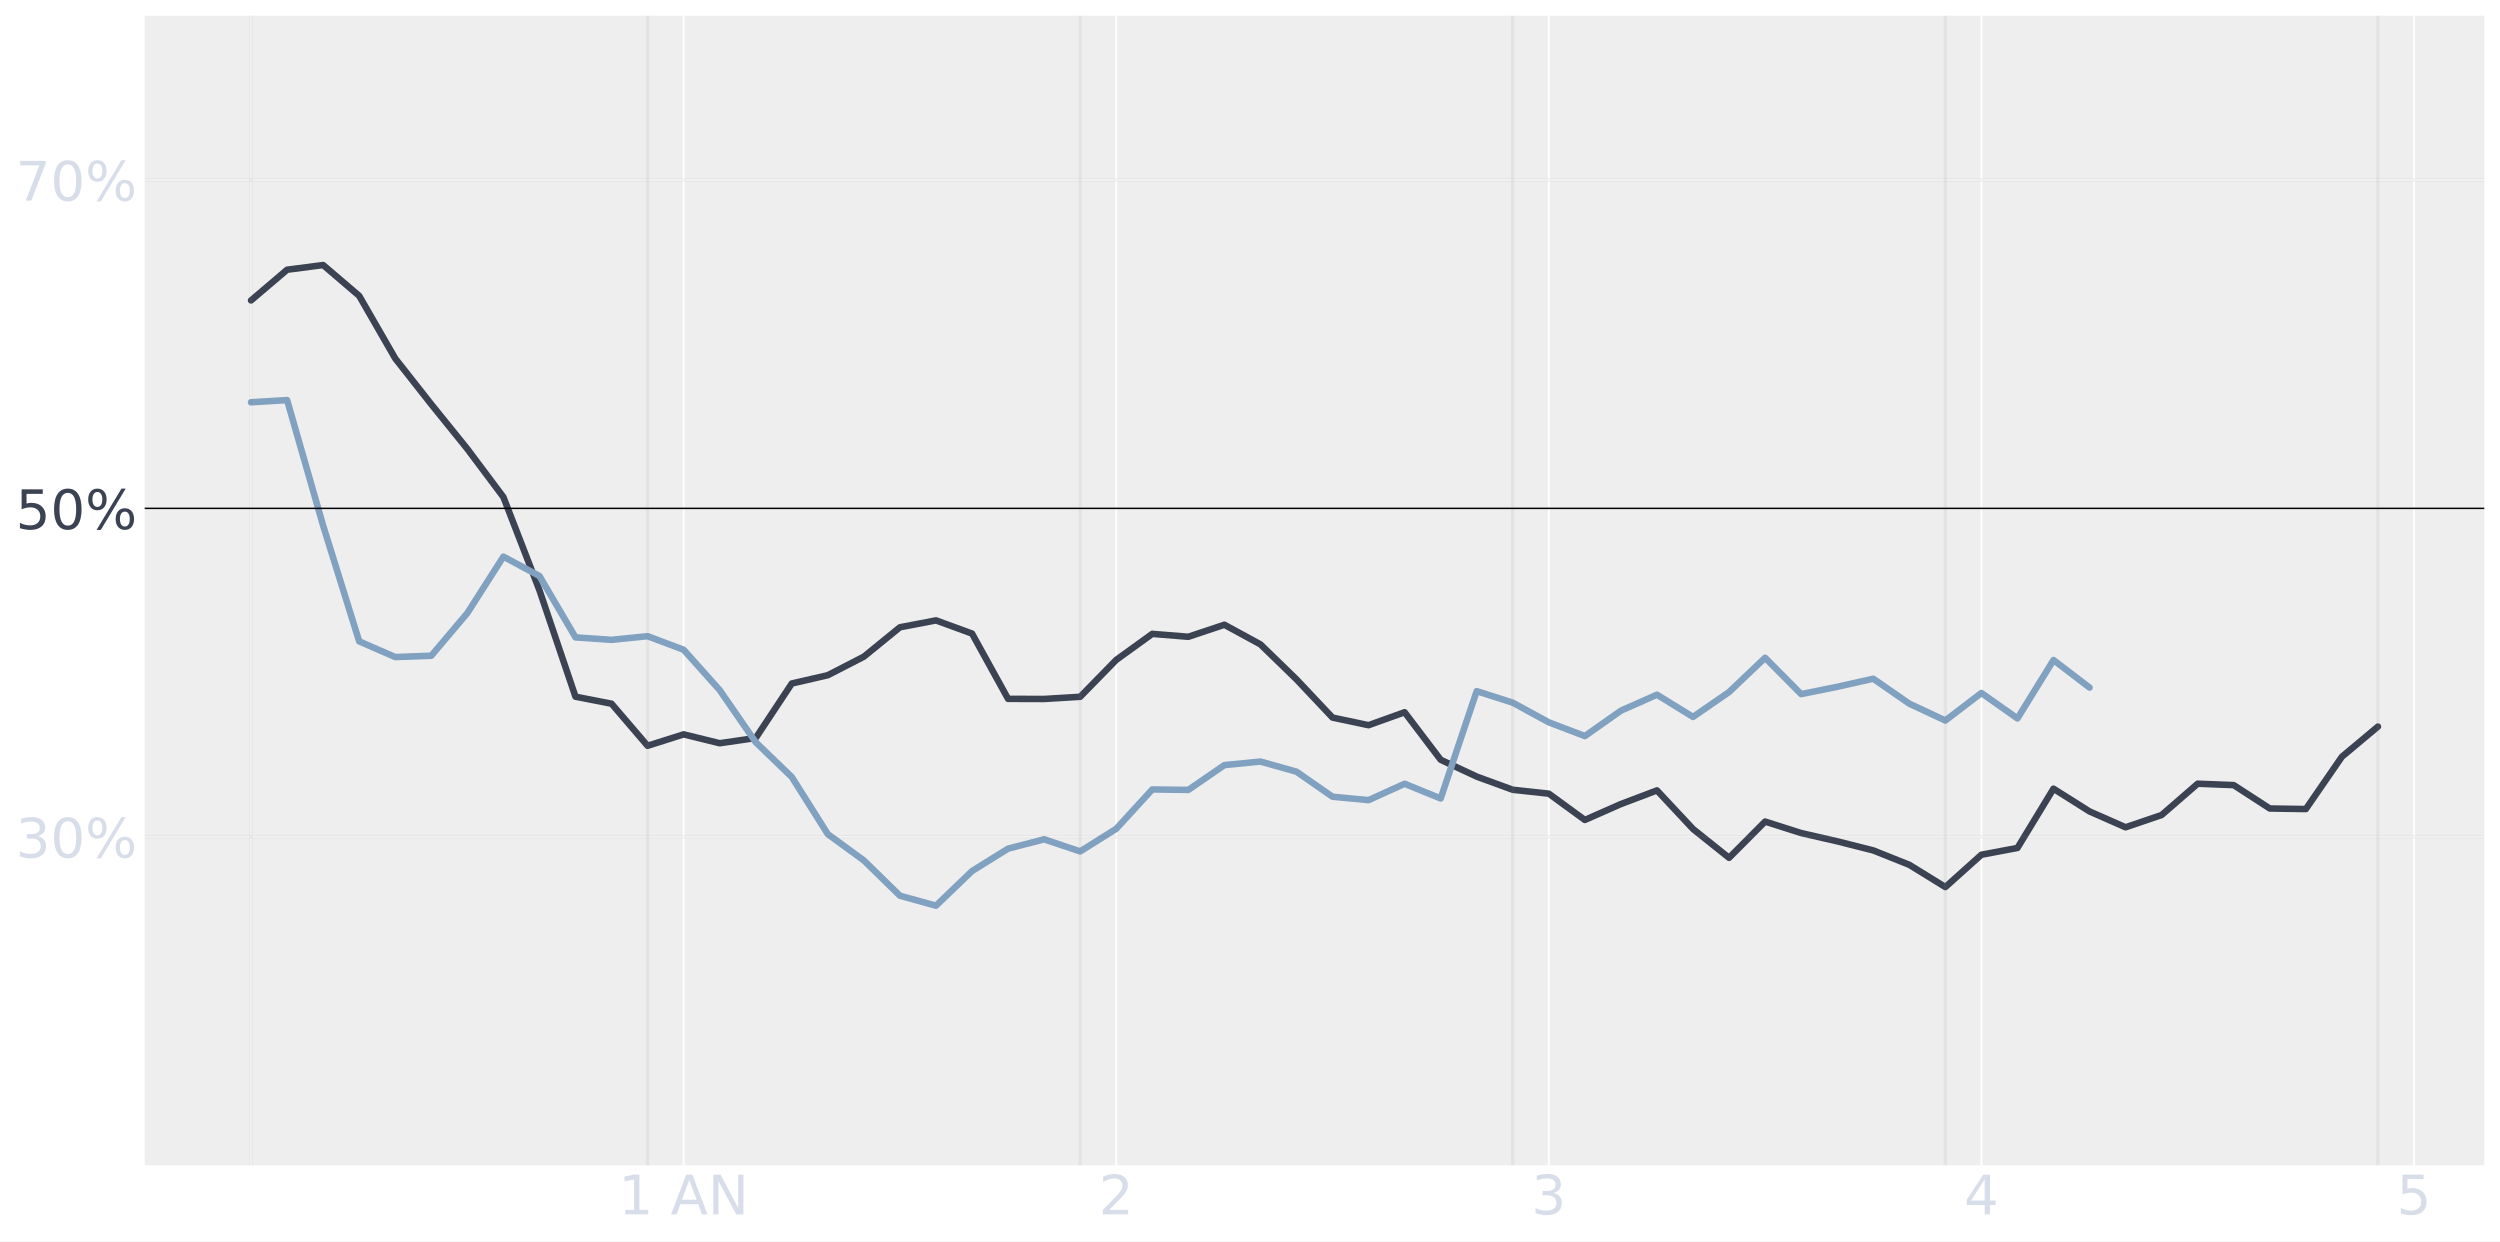
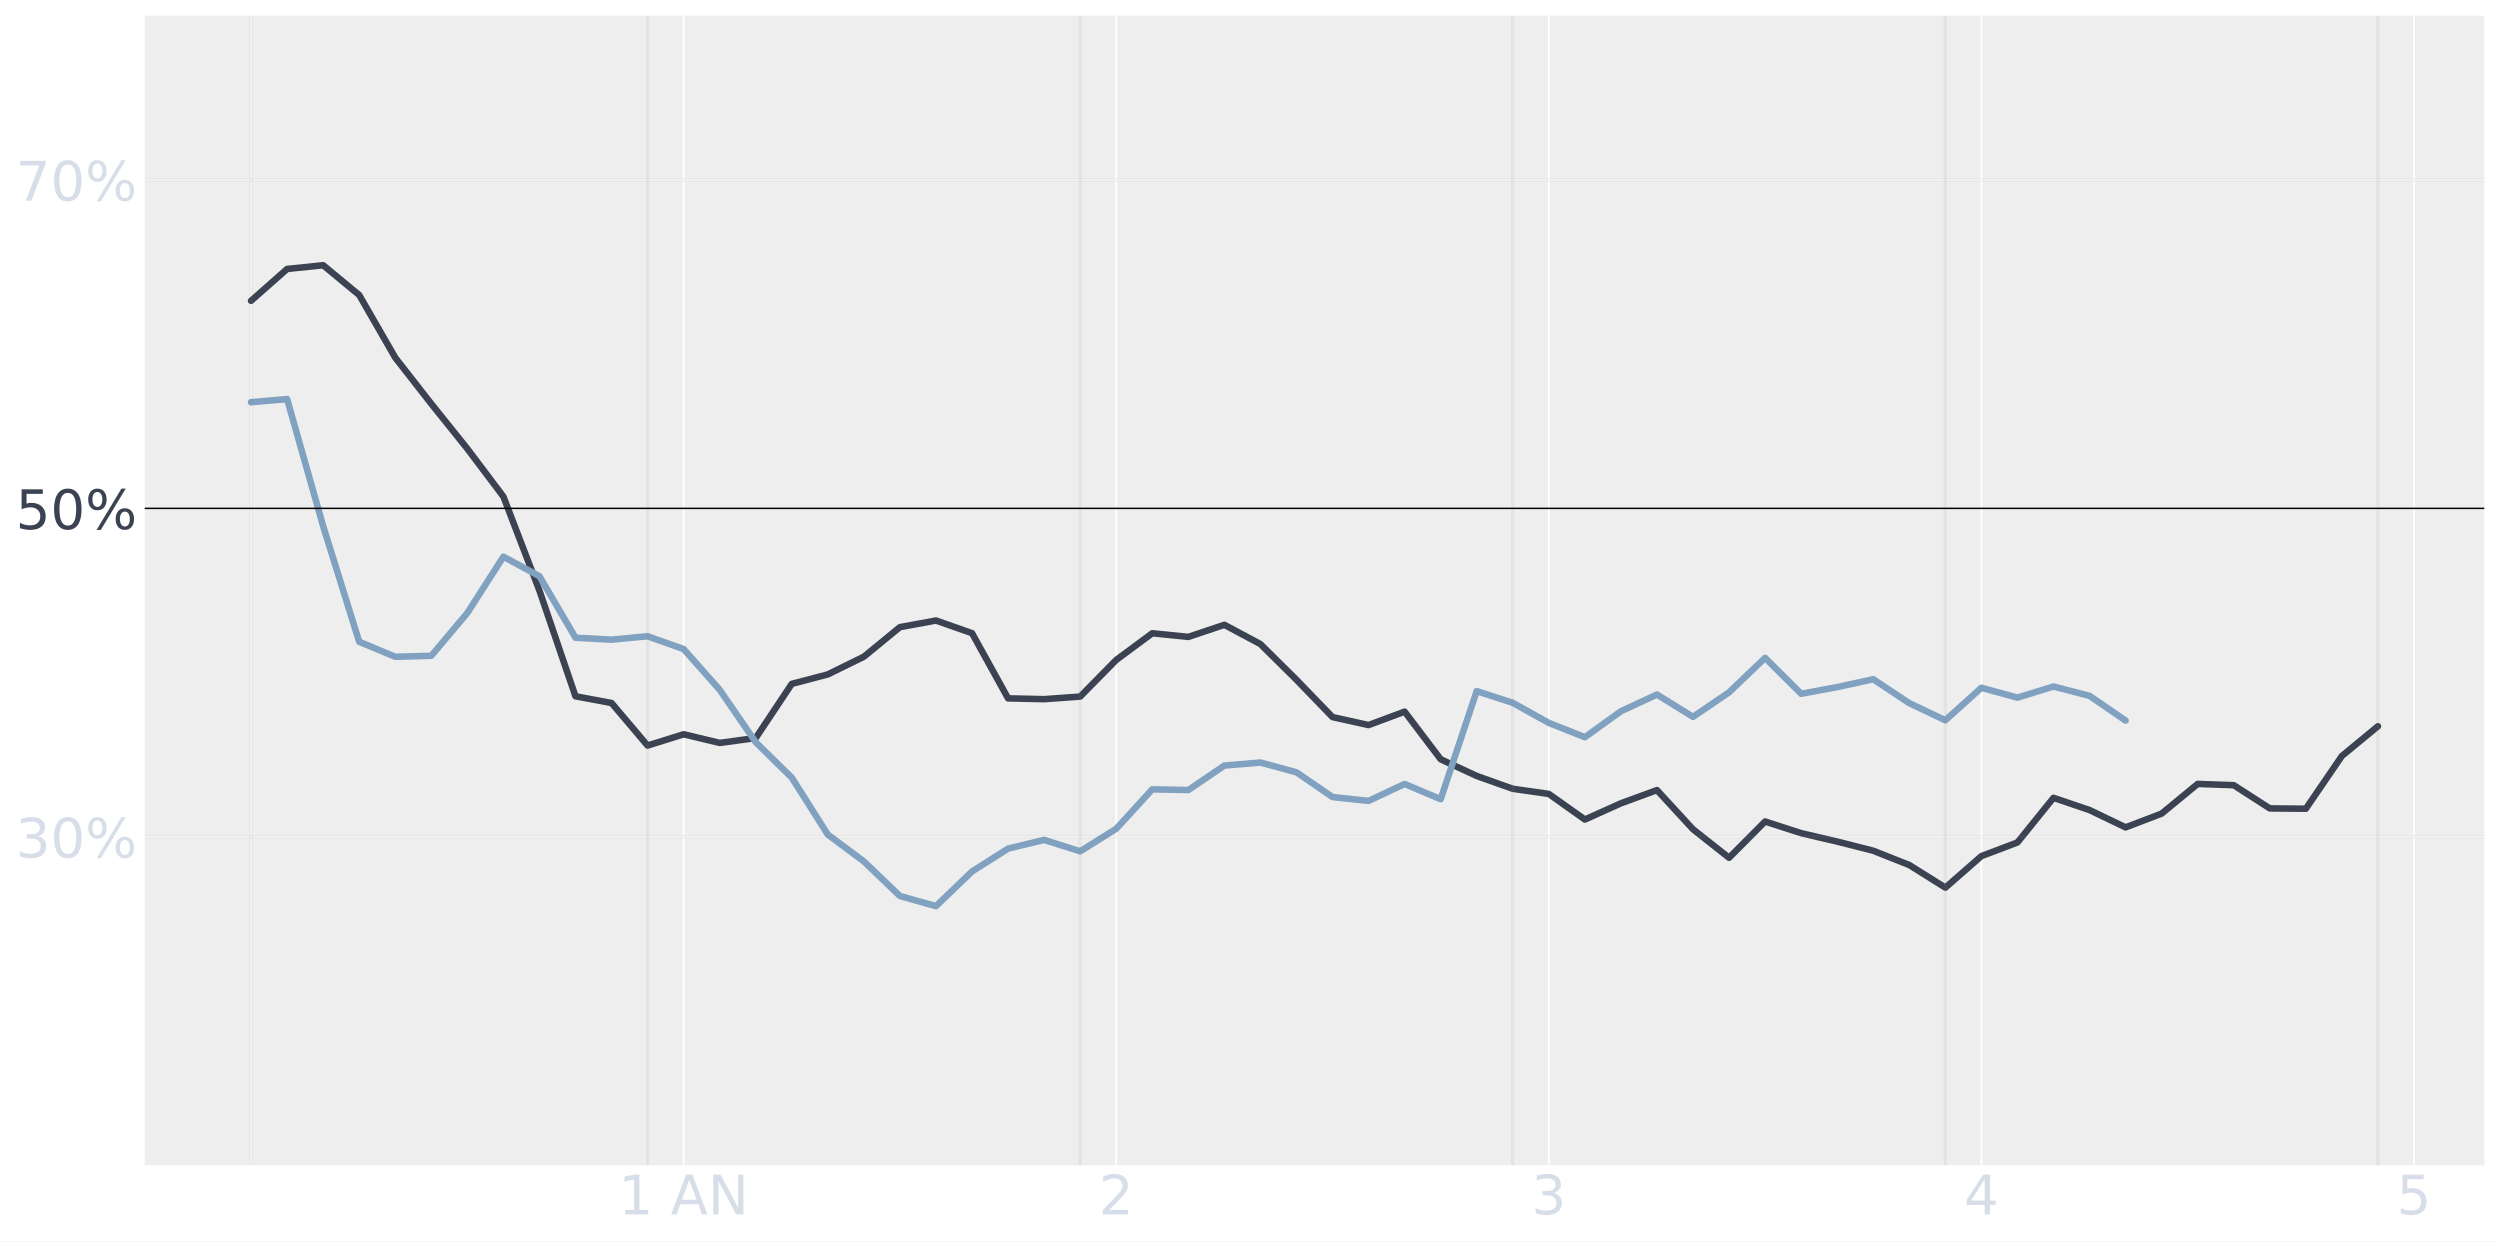
<svg xmlns="http://www.w3.org/2000/svg" xmlns:xlink="http://www.w3.org/1999/xlink" height="568.515pt" version="1.1" viewBox="0 0 1144.836 568.515" width="1144.836pt">
  <defs>
    <style type="text/css">*{stroke-linecap:butt;stroke-linejoin:round;}</style>
  </defs>
  <g id="figure_1">
    <g id="patch_1">
      <path d="M 0 568.515  L 1144.836 568.515  L 1144.836 0  L 0 0  z " style="fill:#ffffff;" />
    </g>
    <g id="axes_1">
      <g id="patch_2">
        <path d="M 66.266 533.62  L 1137.636 533.62  L 1137.636 7.2  L 66.266 7.2  z " style="fill:#eeeeee;" />
      </g>
      <g id="matplotlib.axis_1">
        <g id="xtick_1">
          <g id="line2d_1">
-             <path clip-path="url(#p503bb1798b)" d="M 114.965 533.62  L 114.965 7.2  " style="fill:none;stroke:#ffffff;stroke-linecap:round;stroke-width:0.8;" />
+             <path clip-path="url(#p2f9fa1ed58)" d="M 114.965 533.62  L 114.965 7.2  " style="fill:none;stroke:#ffffff;stroke-linecap:round;stroke-width:0.8;" />
          </g>
          <g id="line2d_2" />
        </g>
        <g id="xtick_2">
          <g id="line2d_3">
-             <path clip-path="url(#p503bb1798b)" d="M 313.061 533.62  L 313.061 7.2  " style="fill:none;stroke:#ffffff;stroke-linecap:round;stroke-width:0.8;" />
+             <path clip-path="url(#p2f9fa1ed58)" d="M 313.061 533.62  L 313.061 7.2  " style="fill:none;stroke:#ffffff;stroke-linecap:round;stroke-width:0.8;" />
          </g>
          <g id="line2d_4" />
          <g id="text_1">
            <g style="fill:#d8dee9;" transform="translate(283.2331 556.1161)scale(0.25 -0.25)">
              <defs>
                <path d="M 794 531  L 1825 531  L 1825 4091  L 703 3866  L 703 4441  L 1819 4666  L 2450 4666  L 2450 531  L 3481 531  L 3481 0  L 794 0  L 794 531  z " id="DejaVuSans-31" transform="scale(0.015625)" />
                <path id="DejaVuSans-20" transform="scale(0.015625)" />
                <path d="M 2188 4044  L 1331 1722  L 3047 1722  L 2188 4044  z M 1831 4666  L 2547 4666  L 4325 0  L 3669 0  L 3244 1197  L 1141 1197  L 716 0  L 50 0  L 1831 4666  z " id="DejaVuSans-41" transform="scale(0.015625)" />
                <path d="M 628 4666  L 1478 4666  L 3547 763  L 3547 4666  L 4159 4666  L 4159 0  L 3309 0  L 1241 3903  L 1241 0  L 628 0  L 628 4666  z " id="DejaVuSans-4e" transform="scale(0.015625)" />
              </defs>
              <use xlink:href="#DejaVuSans-31" />
              <use x="63.623" xlink:href="#DejaVuSans-20" />
              <use x="95.41" xlink:href="#DejaVuSans-41" />
              <use x="163.818" xlink:href="#DejaVuSans-4e" />
            </g>
          </g>
        </g>
        <g id="xtick_3">
          <g id="line2d_5">
-             <path clip-path="url(#p503bb1798b)" d="M 511.157 533.62  L 511.157 7.2  " style="fill:none;stroke:#ffffff;stroke-linecap:round;stroke-width:0.8;" />
+             <path clip-path="url(#p2f9fa1ed58)" d="M 511.157 533.62  L 511.157 7.2  " style="fill:none;stroke:#ffffff;stroke-linecap:round;stroke-width:0.8;" />
          </g>
          <g id="line2d_6" />
          <g id="text_2">
            <g style="fill:#d8dee9;" transform="translate(503.2042 556.1161)scale(0.25 -0.25)">
              <defs>
                <path d="M 1228 531  L 3431 531  L 3431 0  L 469 0  L 469 531  Q 828 903 1448 1529  Q 2069 2156 2228 2338  Q 2531 2678 2651 2914  Q 2772 3150 2772 3378  Q 2772 3750 2511 3984  Q 2250 4219 1831 4219  Q 1534 4219 1204 4116  Q 875 4013 500 3803  L 500 4441  Q 881 4594 1212 4672  Q 1544 4750 1819 4750  Q 2544 4750 2975 4387  Q 3406 4025 3406 3419  Q 3406 3131 3298 2873  Q 3191 2616 2906 2266  Q 2828 2175 2409 1742  Q 1991 1309 1228 531  z " id="DejaVuSans-32" transform="scale(0.015625)" />
              </defs>
              <use xlink:href="#DejaVuSans-32" />
            </g>
          </g>
        </g>
        <g id="xtick_4">
          <g id="line2d_7">
-             <path clip-path="url(#p503bb1798b)" d="M 709.253 533.62  L 709.253 7.2  " style="fill:none;stroke:#ffffff;stroke-linecap:round;stroke-width:0.8;" />
+             <path clip-path="url(#p2f9fa1ed58)" d="M 709.253 533.62  L 709.253 7.2  " style="fill:none;stroke:#ffffff;stroke-linecap:round;stroke-width:0.8;" />
          </g>
          <g id="line2d_8" />
          <g id="text_3">
            <g style="fill:#d8dee9;" transform="translate(701.3004 556.1161)scale(0.25 -0.25)">
              <defs>
                <path d="M 2597 2516  Q 3050 2419 3304 2112  Q 3559 1806 3559 1356  Q 3559 666 3084 287  Q 2609 -91 1734 -91  Q 1441 -91 1130 -33  Q 819 25 488 141  L 488 750  Q 750 597 1062 519  Q 1375 441 1716 441  Q 2309 441 2620 675  Q 2931 909 2931 1356  Q 2931 1769 2642 2001  Q 2353 2234 1838 2234  L 1294 2234  L 1294 2753  L 1863 2753  Q 2328 2753 2575 2939  Q 2822 3125 2822 3475  Q 2822 3834 2567 4026  Q 2313 4219 1838 4219  Q 1578 4219 1281 4162  Q 984 4106 628 3988  L 628 4550  Q 988 4650 1302 4700  Q 1616 4750 1894 4750  Q 2613 4750 3031 4423  Q 3450 4097 3450 3541  Q 3450 3153 3228 2886  Q 3006 2619 2597 2516  z " id="DejaVuSans-33" transform="scale(0.015625)" />
              </defs>
              <use xlink:href="#DejaVuSans-33" />
            </g>
          </g>
        </g>
        <g id="xtick_5">
          <g id="line2d_9">
-             <path clip-path="url(#p503bb1798b)" d="M 907.35 533.62  L 907.35 7.2  " style="fill:none;stroke:#ffffff;stroke-linecap:round;stroke-width:0.8;" />
+             <path clip-path="url(#p2f9fa1ed58)" d="M 907.35 533.62  L 907.35 7.2  " style="fill:none;stroke:#ffffff;stroke-linecap:round;stroke-width:0.8;" />
          </g>
          <g id="line2d_10" />
          <g id="text_4">
            <g style="fill:#d8dee9;" transform="translate(899.3965 556.1161)scale(0.25 -0.25)">
              <defs>
                <path d="M 2419 4116  L 825 1625  L 2419 1625  L 2419 4116  z M 2253 4666  L 3047 4666  L 3047 1625  L 3713 1625  L 3713 1100  L 3047 1100  L 3047 0  L 2419 0  L 2419 1100  L 313 1100  L 313 1709  L 2253 4666  z " id="DejaVuSans-34" transform="scale(0.015625)" />
              </defs>
              <use xlink:href="#DejaVuSans-34" />
            </g>
          </g>
        </g>
        <g id="xtick_6">
          <g id="line2d_11">
-             <path clip-path="url(#p503bb1798b)" d="M 1105.446 533.62  L 1105.446 7.2  " style="fill:none;stroke:#ffffff;stroke-linecap:round;stroke-width:0.8;" />
+             <path clip-path="url(#p2f9fa1ed58)" d="M 1105.446 533.62  L 1105.446 7.2  " style="fill:none;stroke:#ffffff;stroke-linecap:round;stroke-width:0.8;" />
          </g>
          <g id="line2d_12" />
          <g id="text_5">
            <g style="fill:#d8dee9;" transform="translate(1097.493 556.1161)scale(0.25 -0.25)">
              <defs>
                <path d="M 691 4666  L 3169 4666  L 3169 4134  L 1269 4134  L 1269 2991  Q 1406 3038 1543 3061  Q 1681 3084 1819 3084  Q 2600 3084 3056 2656  Q 3513 2228 3513 1497  Q 3513 744 3044 326  Q 2575 -91 1722 -91  Q 1428 -91 1123 -41  Q 819 9 494 109  L 494 744  Q 775 591 1075 516  Q 1375 441 1709 441  Q 2250 441 2565 725  Q 2881 1009 2881 1497  Q 2881 1984 2565 2268  Q 2250 2553 1709 2553  Q 1456 2553 1204 2497  Q 953 2441 691 2322  L 691 4666  z " id="DejaVuSans-35" transform="scale(0.015625)" />
              </defs>
              <use xlink:href="#DejaVuSans-35" />
            </g>
          </g>
        </g>
      </g>
      <g id="matplotlib.axis_2">
        <g id="ytick_1">
          <g id="line2d_13">
-             <path clip-path="url(#p503bb1798b)" d="M 66.266 383.214  L 1137.636 383.214  " style="fill:none;stroke:#ffffff;stroke-linecap:round;stroke-width:0.8;" />
+             <path clip-path="url(#p2f9fa1ed58)" d="M 66.266 383.214  L 1137.636 383.214  " style="fill:none;stroke:#ffffff;stroke-linecap:round;stroke-width:0.8;" />
          </g>
          <g id="line2d_14" />
          <g id="text_6">
            <g style="fill:#d8dee9;" transform="translate(7.2 392.7123)scale(0.25 -0.25)">
              <defs>
                <path d="M 2034 4250  Q 1547 4250 1301 3770  Q 1056 3291 1056 2328  Q 1056 1369 1301 889  Q 1547 409 2034 409  Q 2525 409 2770 889  Q 3016 1369 3016 2328  Q 3016 3291 2770 3770  Q 2525 4250 2034 4250  z M 2034 4750  Q 2819 4750 3233 4129  Q 3647 3509 3647 2328  Q 3647 1150 3233 529  Q 2819 -91 2034 -91  Q 1250 -91 836 529  Q 422 1150 422 2328  Q 422 3509 836 4129  Q 1250 4750 2034 4750  z " id="DejaVuSans-30" transform="scale(0.015625)" />
                <path d="M 4653 2053  Q 4381 2053 4226 1822  Q 4072 1591 4072 1178  Q 4072 772 4226 539  Q 4381 306 4653 306  Q 4919 306 5073 539  Q 5228 772 5228 1178  Q 5228 1588 5073 1820  Q 4919 2053 4653 2053  z M 4653 2450  Q 5147 2450 5437 2106  Q 5728 1763 5728 1178  Q 5728 594 5436 251  Q 5144 -91 4653 -91  Q 4153 -91 3862 251  Q 3572 594 3572 1178  Q 3572 1766 3864 2108  Q 4156 2450 4653 2450  z M 1428 4353  Q 1159 4353 1004 4120  Q 850 3888 850 3481  Q 850 3069 1003 2837  Q 1156 2606 1428 2606  Q 1700 2606 1854 2837  Q 2009 3069 2009 3481  Q 2009 3884 1853 4118  Q 1697 4353 1428 4353  z M 4250 4750  L 4750 4750  L 1831 -91  L 1331 -91  L 4250 4750  z M 1428 4750  Q 1922 4750 2215 4408  Q 2509 4066 2509 3481  Q 2509 2891 2217 2550  Q 1925 2209 1428 2209  Q 931 2209 642 2551  Q 353 2894 353 3481  Q 353 4063 643 4406  Q 934 4750 1428 4750  z " id="DejaVuSans-25" transform="scale(0.015625)" />
              </defs>
              <use xlink:href="#DejaVuSans-33" />
              <use x="63.623" xlink:href="#DejaVuSans-30" />
              <use x="127.246" xlink:href="#DejaVuSans-25" />
            </g>
          </g>
        </g>
        <g id="ytick_2">
          <g id="line2d_15">
-             <path clip-path="url(#p503bb1798b)" d="M 66.266 232.809  L 1137.636 232.809  " style="fill:none;stroke:#ffffff;stroke-linecap:round;stroke-width:0.8;" />
+             <path clip-path="url(#p2f9fa1ed58)" d="M 66.266 232.809  L 1137.636 232.809  " style="fill:none;stroke:#ffffff;stroke-linecap:round;stroke-width:0.8;" />
          </g>
          <g id="line2d_16" />
          <g id="text_7">
            <g style="fill:#3b4252;" transform="translate(7.2 242.3066)scale(0.25 -0.25)">
              <use xlink:href="#DejaVuSans-35" />
              <use x="63.623" xlink:href="#DejaVuSans-30" />
              <use x="127.246" xlink:href="#DejaVuSans-25" />
            </g>
          </g>
        </g>
        <g id="ytick_3">
          <g id="line2d_17">
-             <path clip-path="url(#p503bb1798b)" d="M 66.266 82.403  L 1137.636 82.403  " style="fill:none;stroke:#ffffff;stroke-linecap:round;stroke-width:0.8;" />
+             <path clip-path="url(#p2f9fa1ed58)" d="M 66.266 82.403  L 1137.636 82.403  " style="fill:none;stroke:#ffffff;stroke-linecap:round;stroke-width:0.8;" />
          </g>
          <g id="line2d_18" />
          <g id="text_8">
            <g style="fill:#d8dee9;" transform="translate(7.2 91.9009)scale(0.25 -0.25)">
              <defs>
                <path d="M 525 4666  L 3525 4666  L 3525 4397  L 1831 0  L 1172 0  L 2766 4134  L 525 4134  L 525 4666  z " id="DejaVuSans-37" transform="scale(0.015625)" />
              </defs>
              <use xlink:href="#DejaVuSans-37" />
              <use x="63.623" xlink:href="#DejaVuSans-30" />
              <use x="127.246" xlink:href="#DejaVuSans-25" />
            </g>
          </g>
        </g>
      </g>
      <g id="line2d_19">
-         <path clip-path="url(#p503bb1798b)" d="M 114.965 137.568  L 131.473 123.517  L 147.981 121.367  L 164.489 135.484  L 180.997 164.163  L 197.505 185.142  L 214.013 205.585  L 230.521 227.628  L 247.029 270.291  L 263.537 319.036  L 280.045 322.251  L 296.553 341.523  L 313.061 336.294  L 329.569 340.35  L 346.077 337.956  L 362.585 313.001  L 379.093 309.194  L 395.601 300.699  L 412.109 287.256  L 428.617 284.096  L 445.125 290.13  L 461.633 320.03  L 478.141 320.081  L 494.649 319.083  L 511.157 302.19  L 527.665 290.271  L 544.173 291.608  L 560.681 286.091  L 577.189 295.073  L 593.697 311.101  L 610.205 328.6  L 626.713 332.092  L 643.221 326.164  L 659.729 347.925  L 676.237 355.636  L 692.745 361.662  L 709.253 363.444  L 725.761 375.486  L 742.27 368.198  L 758.778 361.951  L 775.286 379.609  L 791.794 392.822  L 808.302 376.225  L 824.81 381.483  L 841.318 385.268  L 857.826 389.433  L 874.334 396.029  L 890.842 406.209  L 907.35 391.413  L 923.858 388.3  L 940.366 361.169  L 956.874 371.586  L 973.382 378.845  L 989.89 373.219  L 1006.398 358.884  L 1022.906 359.532  L 1039.414 370.242  L 1055.922 370.488  L 1072.43 346.547  L 1088.938 332.742  " style="fill:none;stroke:#3b4252;stroke-linecap:round;stroke-width:3;" />
+         <path clip-path="url(#p2f9fa1ed58)" d="M 114.965 137.749  L 131.473 123.178  L 147.981 121.454  L 164.489 135.108  L 180.997 163.782  L 197.505 184.919  L 214.013 205.493  L 230.521 227.406  L 247.029 270.465  L 263.537 318.854  L 280.045 321.933  L 296.553 341.409  L 313.061 336.248  L 329.569 340.208  L 346.077 337.965  L 362.585 313.169  L 379.093 308.829  L 395.601 300.722  L 412.109 287.186  L 428.617 284.156  L 445.125 289.954  L 461.633 319.801  L 478.141 320.172  L 494.649 318.988  L 511.157 302.206  L 527.665 289.996  L 544.173 291.662  L 560.681 286.118  L 577.189 294.954  L 593.697 311.301  L 610.205 328.377  L 626.713 332.033  L 643.221 325.883  L 659.729 347.688  L 676.237 355.338  L 692.745 361.21  L 709.253 363.563  L 725.761 375.292  L 742.27 367.867  L 758.778 361.812  L 775.286 379.747  L 791.794 392.791  L 808.302 376.197  L 824.81 381.535  L 841.318 385.391  L 857.826 389.583  L 874.334 396.127  L 890.842 406.475  L 907.35 392.042  L 923.858 385.786  L 940.366 365.351  L 956.874 370.949  L 973.382 378.882  L 989.89 372.574  L 1006.398 358.988  L 1022.906 359.566  L 1039.414 370.196  L 1055.922 370.341  L 1072.43 346.199  L 1088.938 332.582  " style="fill:none;stroke:#3b4252;stroke-linecap:round;stroke-width:3;" />
      </g>
      <g id="line2d_20">
-         <path clip-path="url(#p503bb1798b)" d="M 114.965 184.219  L 131.473 183.214  L 147.981 240.732  L 164.489 293.7  L 180.997 300.897  L 197.505 300.269  L 214.013 280.748  L 230.521 254.905  L 247.029 263.769  L 263.537 291.876  L 280.045 293.01  L 296.553 291.328  L 313.061 297.543  L 329.569 316.018  L 346.077 339.906  L 362.585 355.817  L 379.093 382  L 395.601 394.034  L 412.109 410.18  L 428.617 414.747  L 445.125 398.882  L 461.633 388.618  L 478.141 384.352  L 494.649 389.891  L 511.157 379.535  L 527.665 361.515  L 544.173 361.73  L 560.681 350.362  L 577.189 348.744  L 593.697 353.384  L 610.205 364.849  L 626.713 366.409  L 643.221 358.909  L 659.729 365.645  L 676.237 316.494  L 692.745 321.782  L 709.253 330.773  L 725.761 337.07  L 742.27 325.443  L 758.778 318.128  L 775.286 328.307  L 791.794 316.912  L 808.302 301.216  L 824.81 317.856  L 841.318 314.521  L 857.826 310.806  L 874.334 322.231  L 890.842 329.95  L 907.35 317.338  L 923.858 328.988  L 940.366 302.259  L 956.874 314.861  " style="fill:none;stroke:#81a1c1;stroke-linecap:round;stroke-width:3;" />
+         <path clip-path="url(#p2f9fa1ed58)" d="M 114.965 184.18  L 131.473 182.752  L 147.981 240.933  L 164.489 293.878  L 180.997 300.756  L 197.505 300.309  L 214.013 280.688  L 230.521 254.933  L 247.029 263.878  L 263.537 292.04  L 280.045 292.927  L 296.553 291.362  L 313.061 297.218  L 329.569 315.873  L 346.077 339.892  L 362.585 356.113  L 379.093 382.19  L 395.601 394.484  L 412.109 410.325  L 428.617 414.94  L 445.125 399.079  L 461.633 388.603  L 478.141 384.619  L 494.649 389.844  L 511.157 379.528  L 527.665 361.46  L 544.173 361.79  L 560.681 350.575  L 577.189 349.185  L 593.697 353.667  L 610.205 364.994  L 626.713 366.76  L 643.221 359.009  L 659.729 365.969  L 676.237 316.491  L 692.745 321.843  L 709.253 331.037  L 725.761 337.593  L 742.27 325.704  L 758.778 318.043  L 775.286 328.284  L 791.794 317.043  L 808.302 301.258  L 824.81 317.71  L 841.318 314.648  L 857.826 311.038  L 874.334 321.996  L 890.842 329.832  L 907.35 314.952  L 923.858 319.468  L 940.366 314.373  L 956.874 318.655  L 973.382 329.976  " style="fill:none;stroke:#81a1c1;stroke-linecap:round;stroke-width:3;" />
      </g>
      <g id="line2d_21">
-         <path clip-path="url(#p503bb1798b)" d="M 114.965 533.62  L 114.965 7.2  " style="fill:none;stroke:#808080;stroke-linecap:round;stroke-opacity:0.1;stroke-width:1.5;" />
+         <path clip-path="url(#p2f9fa1ed58)" d="M 114.965 533.62  L 114.965 7.2  " style="fill:none;stroke:#808080;stroke-linecap:round;stroke-opacity:0.1;stroke-width:1.5;" />
      </g>
      <g id="line2d_22">
-         <path clip-path="url(#p503bb1798b)" d="M 296.553 533.62  L 296.553 7.2  " style="fill:none;stroke:#808080;stroke-linecap:round;stroke-opacity:0.1;stroke-width:1.5;" />
+         <path clip-path="url(#p2f9fa1ed58)" d="M 296.553 533.62  L 296.553 7.2  " style="fill:none;stroke:#808080;stroke-linecap:round;stroke-opacity:0.1;stroke-width:1.5;" />
      </g>
      <g id="line2d_23">
-         <path clip-path="url(#p503bb1798b)" d="M 494.649 533.62  L 494.649 7.2  " style="fill:none;stroke:#808080;stroke-linecap:round;stroke-opacity:0.1;stroke-width:1.5;" />
+         <path clip-path="url(#p2f9fa1ed58)" d="M 494.649 533.62  L 494.649 7.2  " style="fill:none;stroke:#808080;stroke-linecap:round;stroke-opacity:0.1;stroke-width:1.5;" />
      </g>
      <g id="line2d_24">
-         <path clip-path="url(#p503bb1798b)" d="M 692.745 533.62  L 692.745 7.2  " style="fill:none;stroke:#808080;stroke-linecap:round;stroke-opacity:0.1;stroke-width:1.5;" />
+         <path clip-path="url(#p2f9fa1ed58)" d="M 692.745 533.62  L 692.745 7.2  " style="fill:none;stroke:#808080;stroke-linecap:round;stroke-opacity:0.1;stroke-width:1.5;" />
      </g>
      <g id="line2d_25">
-         <path clip-path="url(#p503bb1798b)" d="M 890.842 533.62  L 890.842 7.2  " style="fill:none;stroke:#808080;stroke-linecap:round;stroke-opacity:0.1;stroke-width:1.5;" />
+         <path clip-path="url(#p2f9fa1ed58)" d="M 890.842 533.62  L 890.842 7.2  " style="fill:none;stroke:#808080;stroke-linecap:round;stroke-opacity:0.1;stroke-width:1.5;" />
      </g>
      <g id="line2d_26">
-         <path clip-path="url(#p503bb1798b)" d="M 1088.938 533.62  L 1088.938 7.2  " style="fill:none;stroke:#808080;stroke-linecap:round;stroke-opacity:0.1;stroke-width:1.5;" />
+         <path clip-path="url(#p2f9fa1ed58)" d="M 1088.938 533.62  L 1088.938 7.2  " style="fill:none;stroke:#808080;stroke-linecap:round;stroke-opacity:0.1;stroke-width:1.5;" />
      </g>
      <g id="line2d_27">
-         <path clip-path="url(#p503bb1798b)" d="M 66.266 383.214  L 1137.636 383.214  " style="fill:none;stroke:#808080;stroke-linecap:round;stroke-opacity:0.1;stroke-width:1.5;" />
+         <path clip-path="url(#p2f9fa1ed58)" d="M 66.266 383.214  L 1137.636 383.214  " style="fill:none;stroke:#808080;stroke-linecap:round;stroke-opacity:0.1;stroke-width:1.5;" />
      </g>
      <g id="line2d_28">
-         <path clip-path="url(#p503bb1798b)" d="M 66.266 232.809  L 1137.636 232.809  " style="fill:none;stroke:#000000;stroke-linecap:round;stroke-width:0.7;" />
+         <path clip-path="url(#p2f9fa1ed58)" d="M 66.266 232.809  L 1137.636 232.809  " style="fill:none;stroke:#000000;stroke-linecap:round;stroke-width:0.7;" />
      </g>
      <g id="line2d_29">
-         <path clip-path="url(#p503bb1798b)" d="M 66.266 82.403  L 1137.636 82.403  " style="fill:none;stroke:#808080;stroke-linecap:round;stroke-opacity:0.1;stroke-width:1.5;" />
+         <path clip-path="url(#p2f9fa1ed58)" d="M 66.266 82.403  L 1137.636 82.403  " style="fill:none;stroke:#808080;stroke-linecap:round;stroke-opacity:0.1;stroke-width:1.5;" />
      </g>
    </g>
  </g>
  <defs>
-     <clipPath id="p503bb1798b">
+     <clipPath id="p2f9fa1ed58">
      <rect height="526.42" width="1071.37" x="66.266" y="7.2" />
    </clipPath>
  </defs>
</svg>
